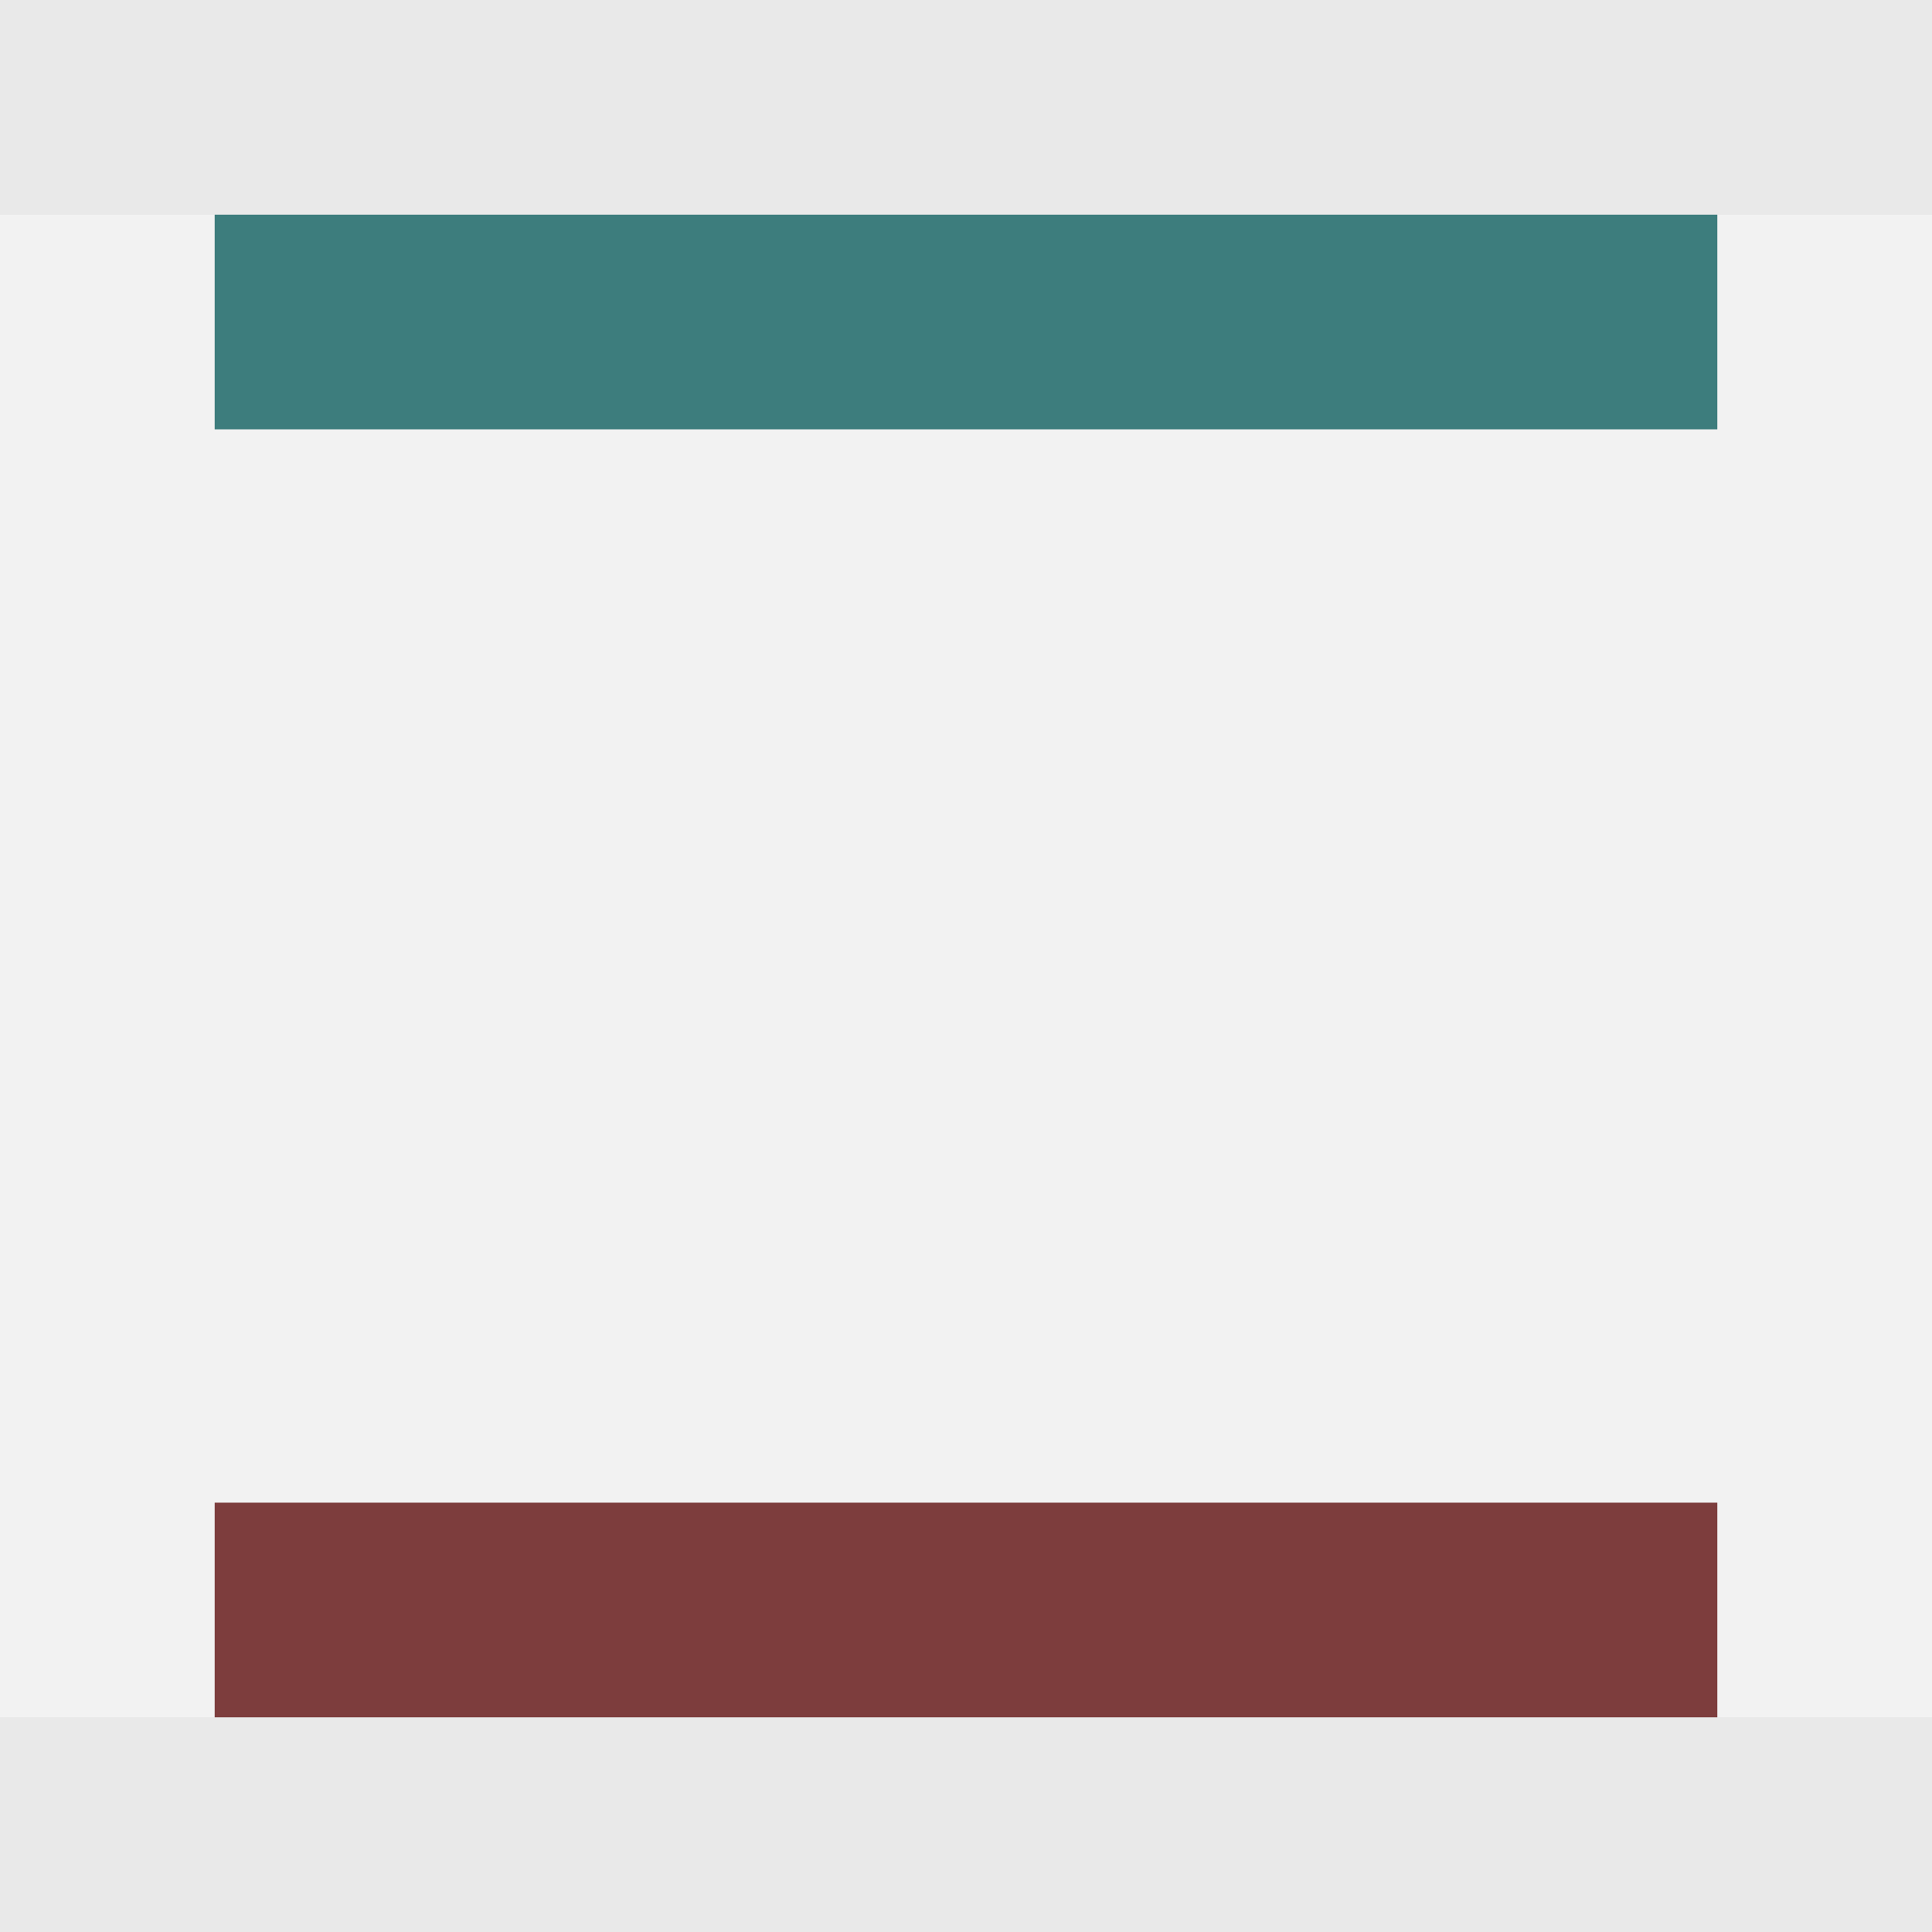
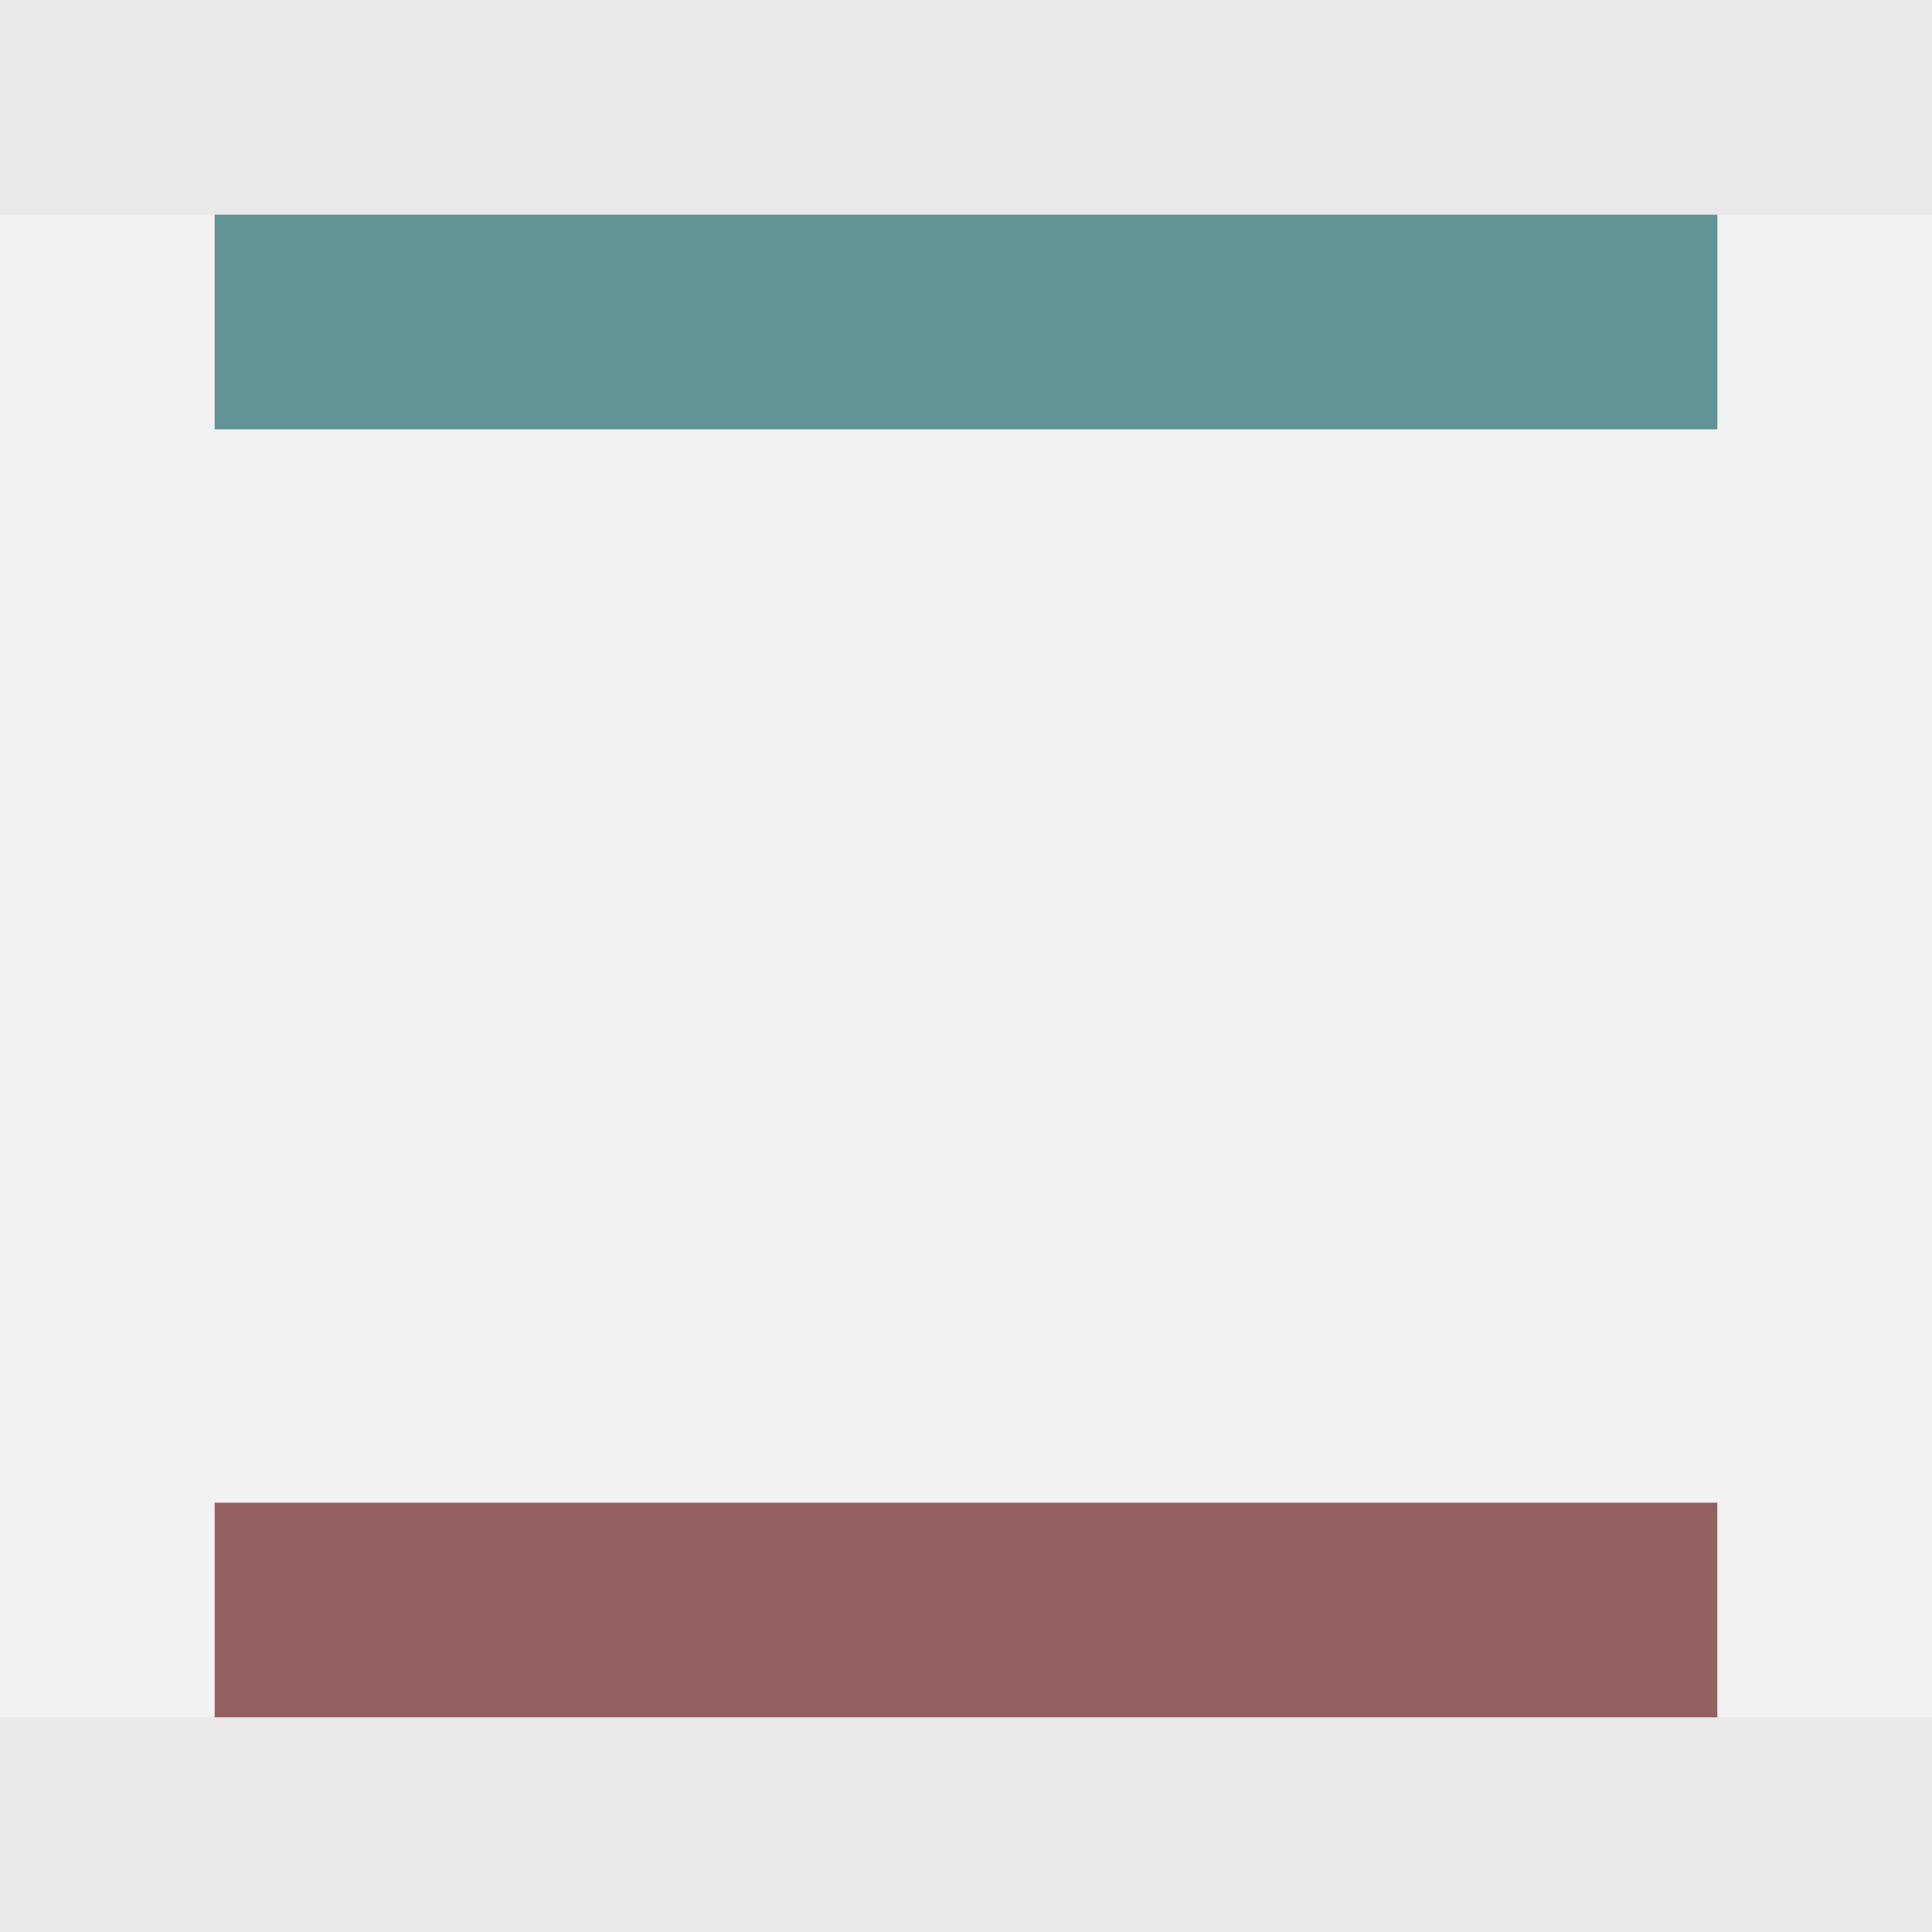
<svg xmlns="http://www.w3.org/2000/svg" height="9" width="9" id="svg3124" version="1.0">
  <defs id="defs3126" />
  <g transform="translate(-5,-26)" id="layer1">
    <rect style="opacity:1;vector-effect:none;fill:#ffffff;fill-opacity:0.15;stroke:none;stroke-width:0.705;stroke-linecap:square;stroke-linejoin:miter;stroke-miterlimit:8.3;stroke-dasharray:none;stroke-dashoffset:0;stroke-opacity:1;marker:none" id="rect841" width="9" height="9" x="5" y="26" />
    <rect style="opacity:1;vector-effect:none;fill:#e0e0e0;fill-opacity:0.5;stroke:none;stroke-width:0.525;stroke-linecap:square;stroke-linejoin:miter;stroke-miterlimit:8.3;stroke-dasharray:none;stroke-dashoffset:0;stroke-opacity:1;marker:none" id="rect853" width="9" height="1" x="5" y="26" />
    <rect style="opacity:1;vector-effect:none;fill:#e0e0e0;fill-opacity:0.5;stroke:none;stroke-width:0.525;stroke-linecap:square;stroke-linejoin:miter;stroke-miterlimit:8.3;stroke-dasharray:none;stroke-dashoffset:0;stroke-opacity:1;marker:none" id="rect901" width="9" height="1" x="5" y="34" />
-     <rect style="opacity:1;vector-effect:none;fill:#005555;fill-opacity:0.75;stroke:none;stroke-width:0.463;stroke-linecap:square;stroke-linejoin:miter;stroke-miterlimit:8.3;stroke-dasharray:none;stroke-dashoffset:0;stroke-opacity:1;marker:none" id="rect907" width="7" height="1" x="6" y="27" />
-     <rect style="opacity:1;vector-effect:none;fill:#550000;fill-opacity:0.75;stroke:none;stroke-width:0.463;stroke-linecap:square;stroke-linejoin:miter;stroke-miterlimit:8.3;stroke-dasharray:none;stroke-dashoffset:0;stroke-opacity:1;marker:none" id="rect913" width="7" height="1" x="6" y="33" />
+     <rect style="opacity:1;vector-effect:none;fill:#005555;fill-opacity:0.6;stroke:none;stroke-width:0.463;stroke-linecap:square;stroke-linejoin:miter;stroke-miterlimit:8.3;stroke-dasharray:none;stroke-dashoffset:0;stroke-opacity:1;marker:none" id="rect907" width="7" height="1" x="6" y="27" />
+     <rect style="opacity:1;vector-effect:none;fill:#550000;fill-opacity:0.6;stroke:none;stroke-width:0.463;stroke-linecap:square;stroke-linejoin:miter;stroke-miterlimit:8.3;stroke-dasharray:none;stroke-dashoffset:0;stroke-opacity:1;marker:none" id="rect913" width="7" height="1" x="6" y="33" />
  </g>
</svg>
